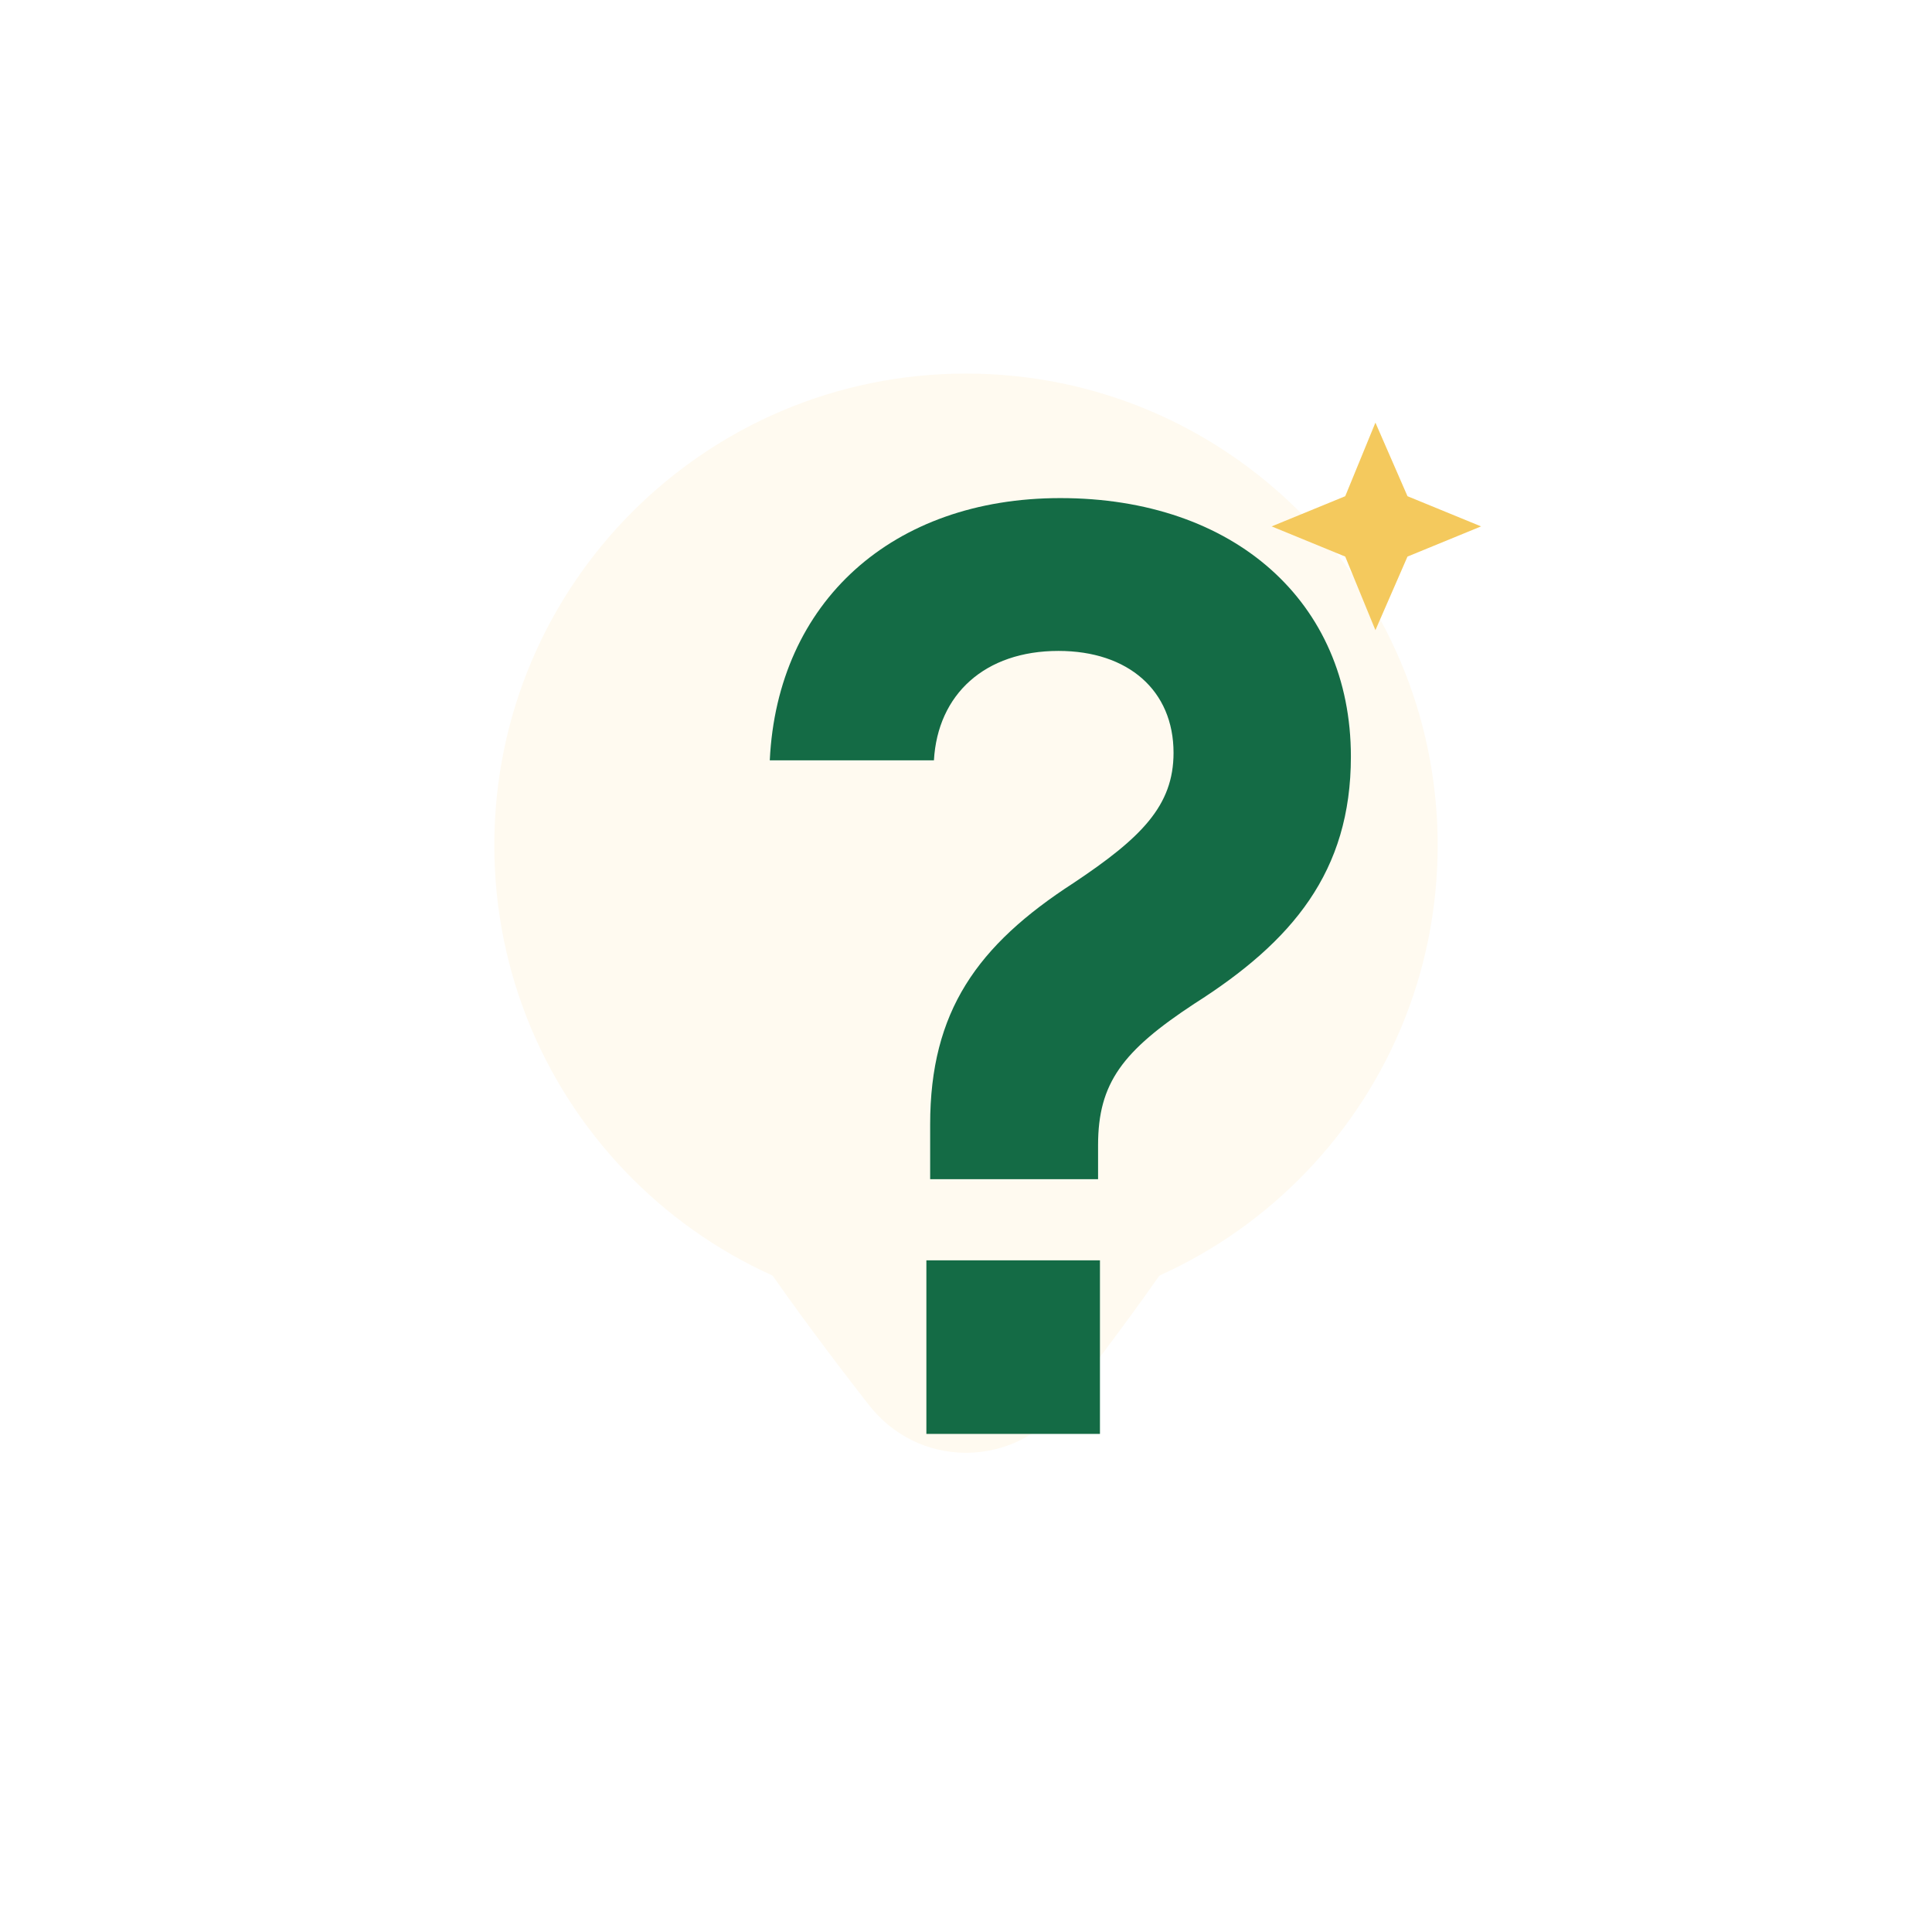
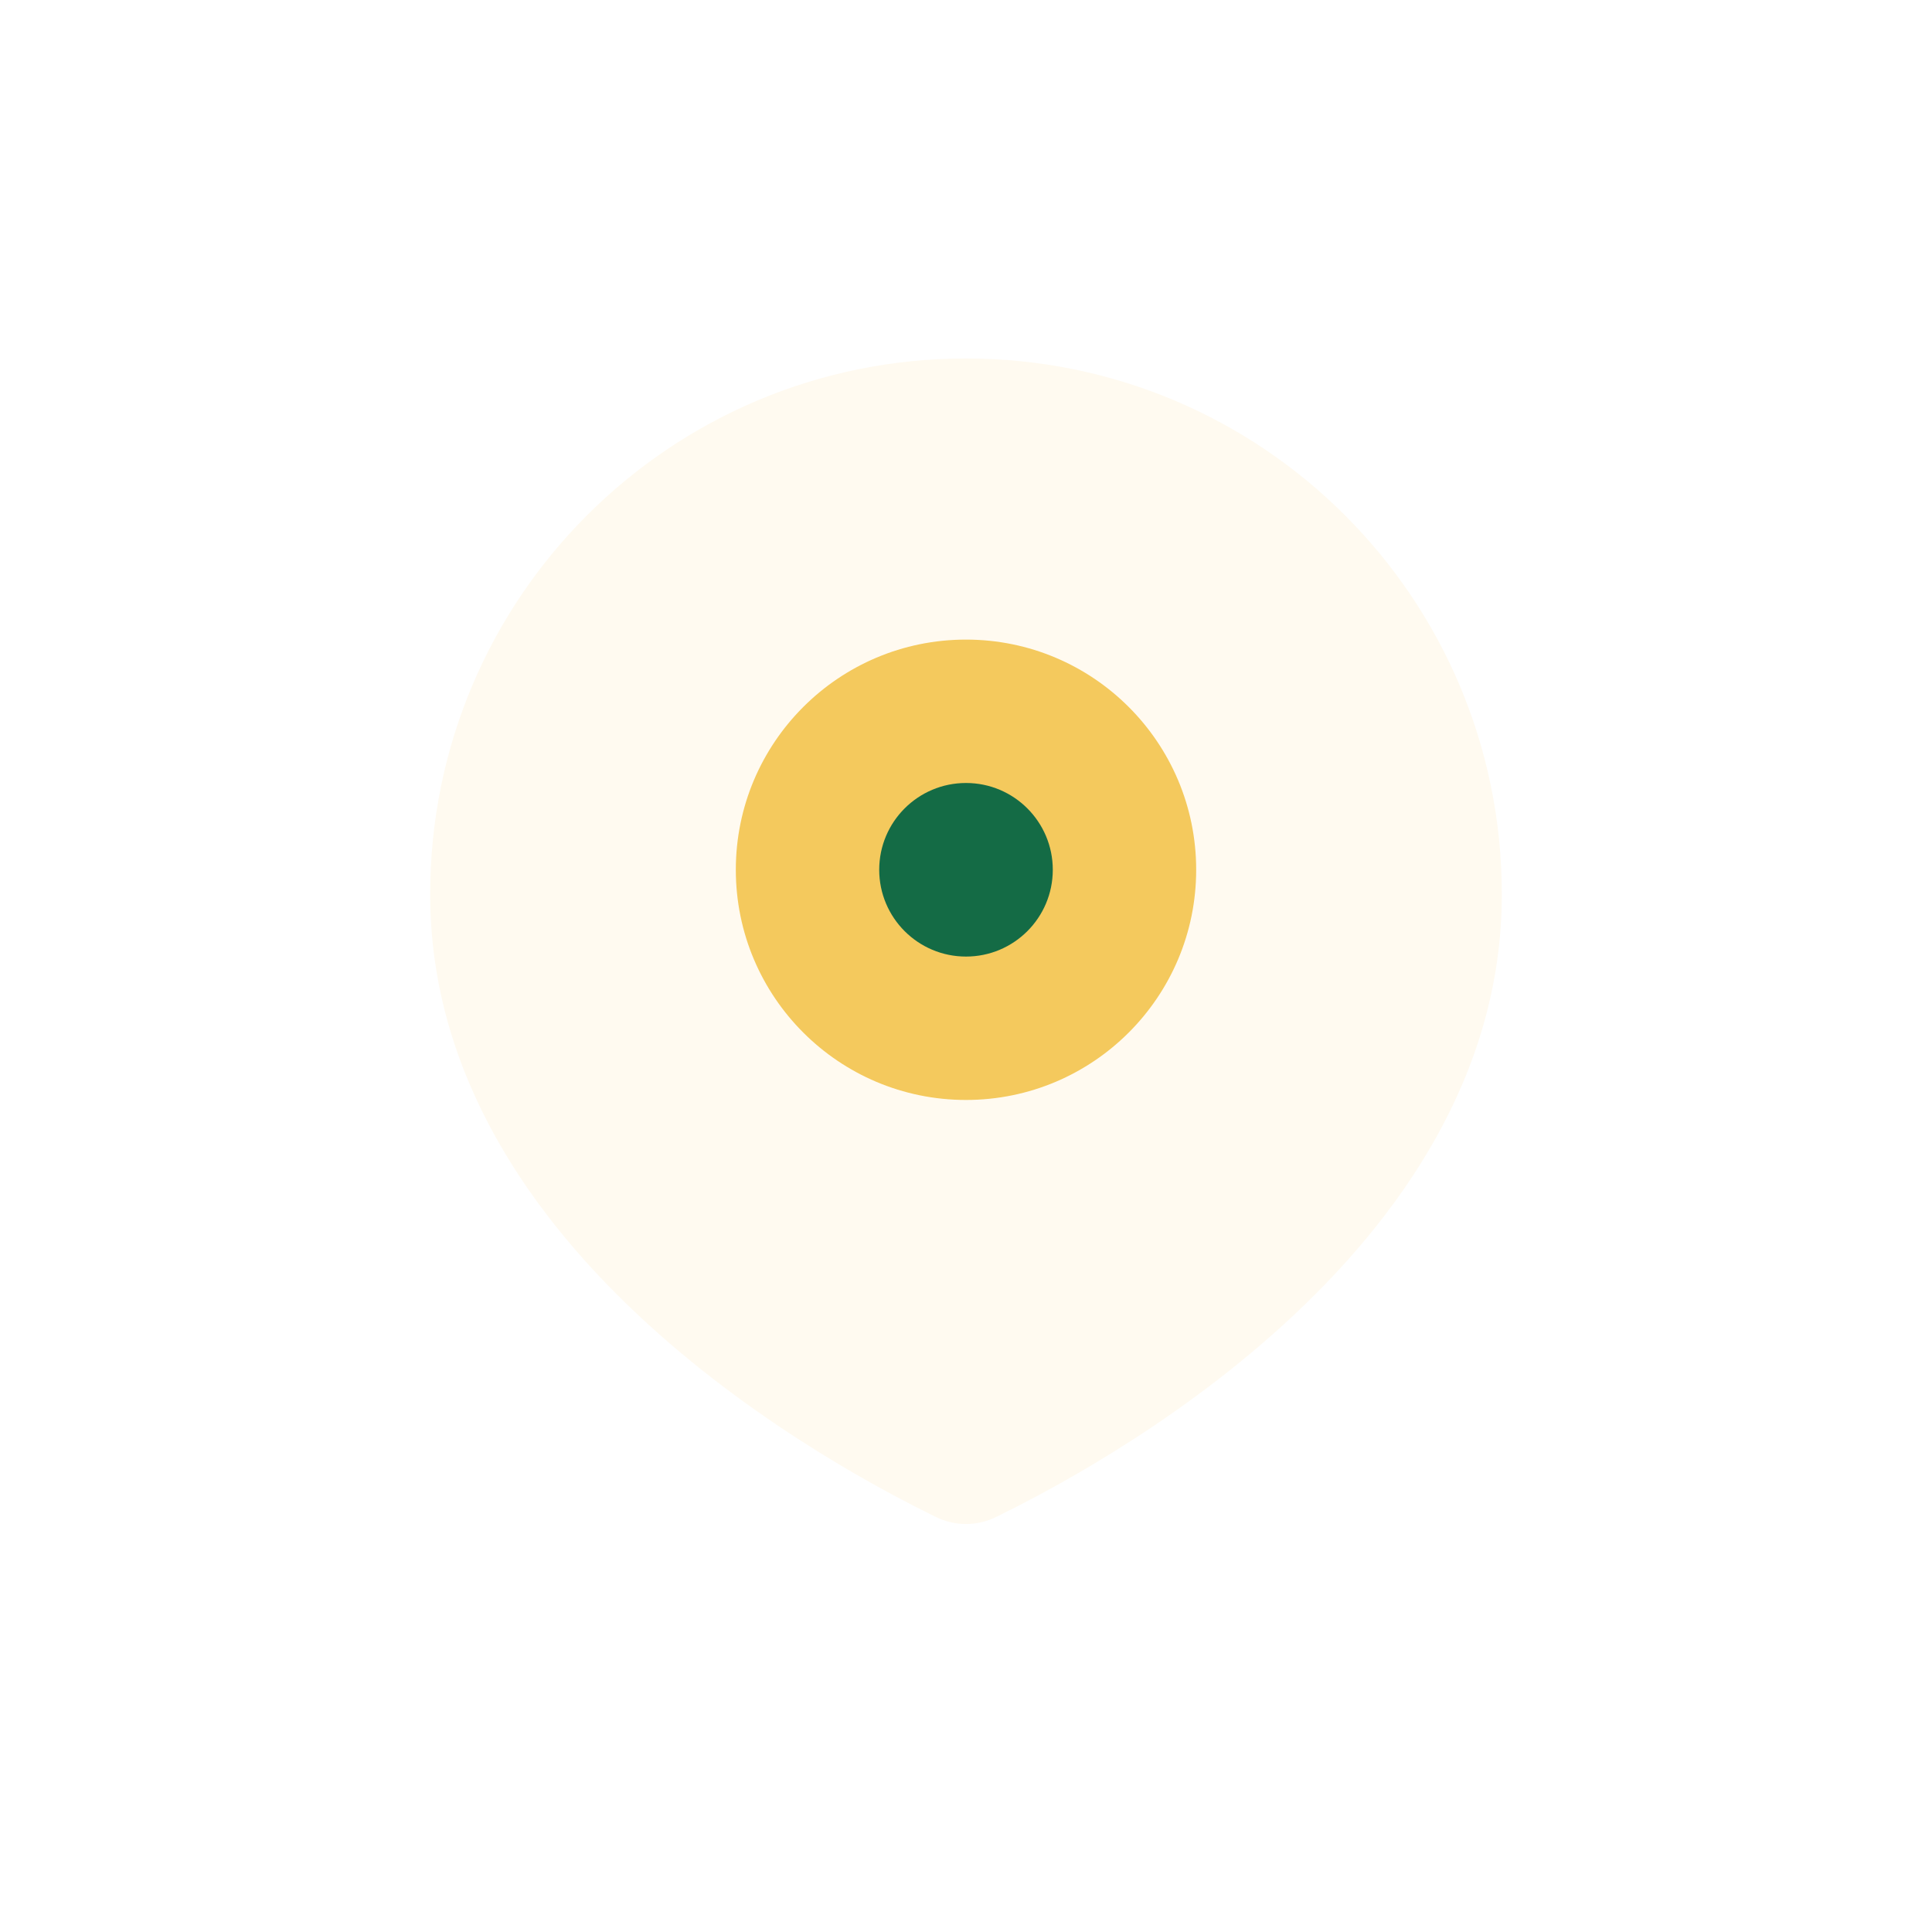
<svg xmlns="http://www.w3.org/2000/svg" width="1024" height="1024" viewBox="0 0 1024 1024">
-   <circle cx="512" cy="448" r="250" fill="#fffaf0" />
-   <path d="M512 770c-20 0-39-9-52-26-78-100-155-216-155-310 0-114 93-207 207-207s207 93 207 207c0 94-77 210-155 310-13 17-32 26-52 26Z" fill="#fffaf0" />
-   <path d="M408 403c4-84 65-139 154-139 92 0 154 55 154 137 0 61-31 98-83 131-38 25-51 42-51 75v18h-89v-29c0-60 25-95 76-128 36-24 53-41 53-69 0-33-24-54-61-54-39 0-64 23-66 58h-87Zm83 265h92v92h-92v-92Z" fill="#146b45" />
-   <path d="m729 224 17 39 39 16-39 16-17 39-16-39-39-16 39-16 16-39Z" fill="#f4c95d" />
+   <path d="M512 190c-157 0-284 127-284 284 0 192 219 306 268 330 10 5 22 5 32 0 49-24 268-138 268-330 0-157-127-284-284-284Z" fill="#fffaf0" />
+   <circle cx="512" cy="461" r="122" fill="#f4c95d" />
+   <circle cx="512" cy="461" r="46" fill="#146b45" />
</svg>
